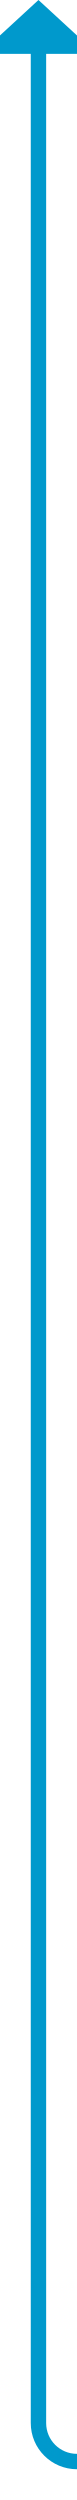
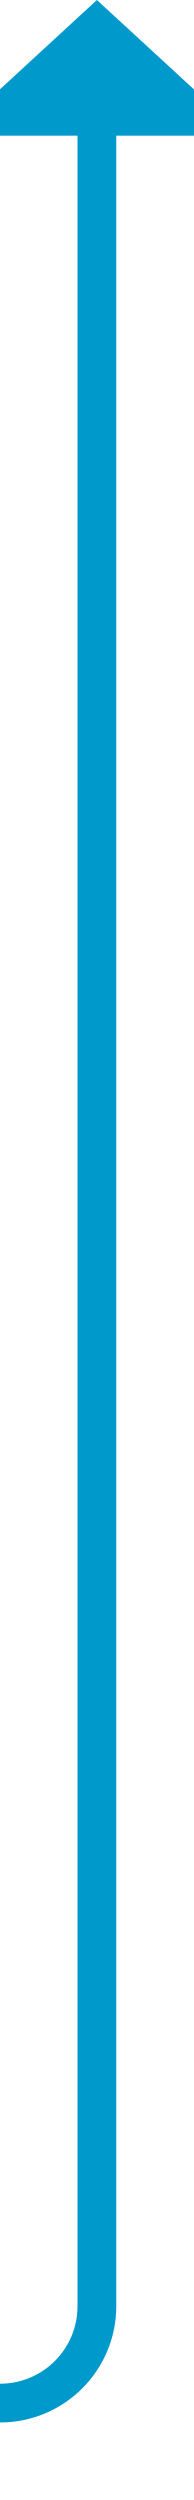
- <svg xmlns="http://www.w3.org/2000/svg" version="1.1" width="10px" height="325px" preserveAspectRatio="xMidYMin meet" viewBox="516 224  8 325">
-   <path d="M 538 544  L 525 544  A 5 5 0 0 1 520 539 L 520 230  " stroke-width="2" stroke="#0099cc" fill="none" />
-   <path d="M 527.6 231  L 520 224  L 512.4 231  L 527.6 231  Z " fill-rule="nonzero" fill="#0099cc" stroke="none" />
+ <svg xmlns="http://www.w3.org/2000/svg" version="1.1" width="10px" height="129px" preserveAspectRatio="xMidYMin meet" viewBox="1811 224  8 129">
+   <path d="M 1705 348  L 1810 348  A 5 5 0 0 0 1815 343 L 1815 230  " stroke-width="2" stroke="#0099cc" fill="none" />
+   <path d="M 1822.6 231  L 1815 224  L 1807.4 231  L 1822.6 231  Z " fill-rule="nonzero" fill="#0099cc" stroke="none" />
</svg>
